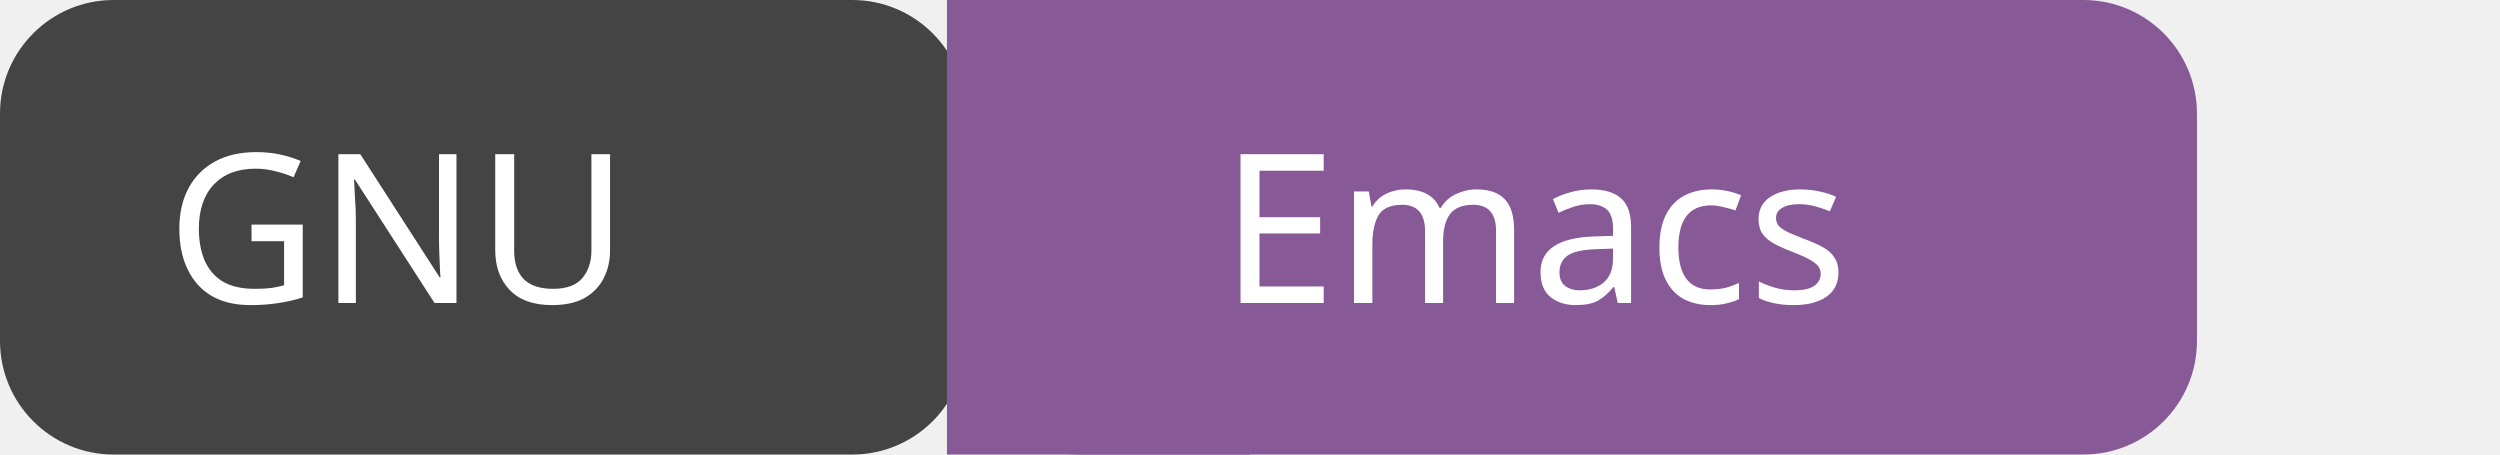
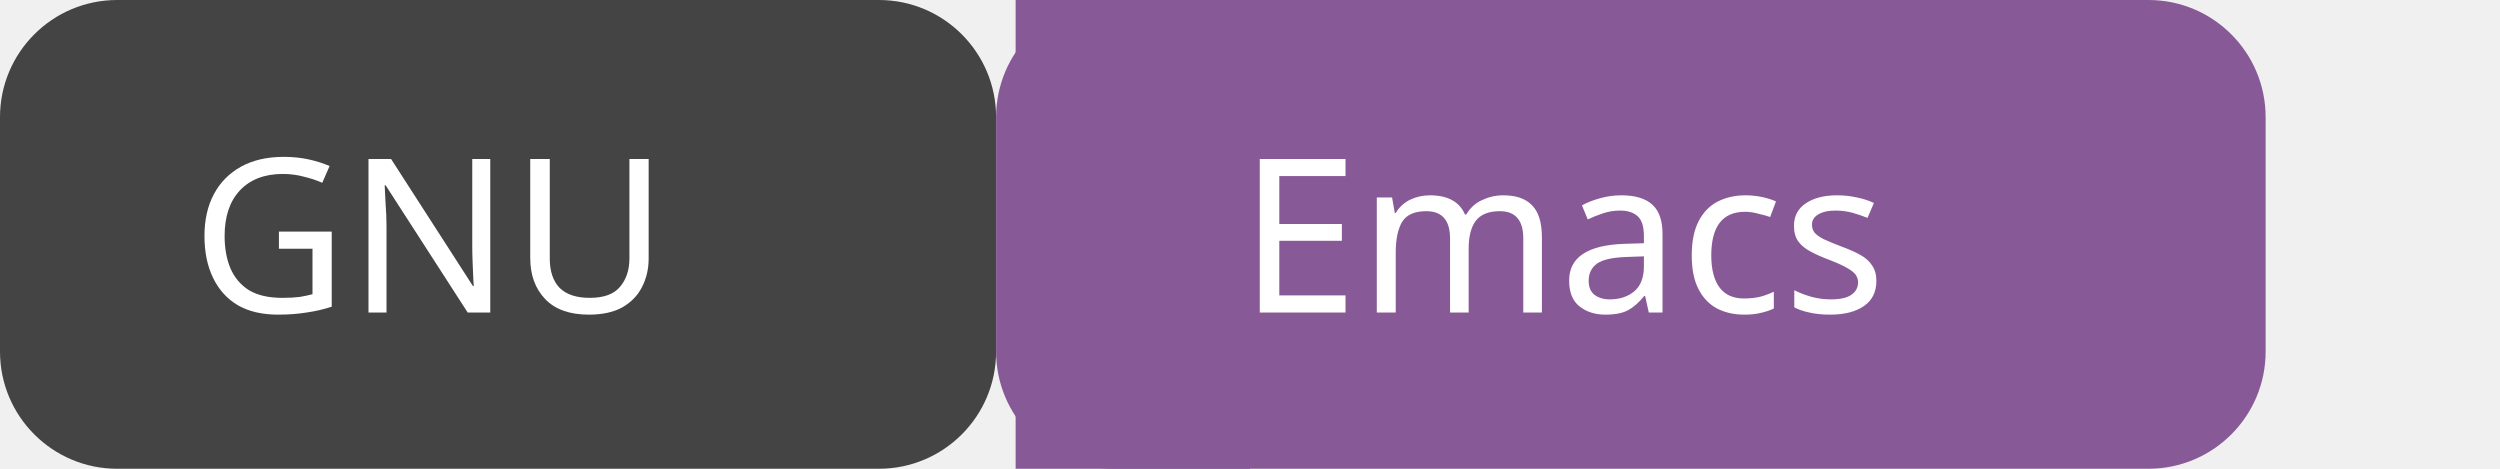
- <svg xmlns="http://www.w3.org/2000/svg" id="gnu-emacs" width="132" height="24" viewBox="0 0 132 24">
+ <svg xmlns="http://www.w3.org/2000/svg" id="gnu-emacs" width="128" height="24" viewBox="0 0 128 24">
  <g shape-rendering="geometricPrecision">
    <rect x="0" width="51" height="24" fill="#444" rx="6" ry="6" />
-     <rect x="50" width="16" height="24" fill="#885997" rx="0" ry="0" />
+     <rect x="52" width="12" height="24" fill="#885997" rx="0" ry="0" />
    <rect x="51" width="65" height="24" fill="#885997" rx="6" ry="6" />
  </g>
  <g text-anchor="middle" font-family="sans-serif" font-size="11">
-     <text fill="#fff" x="21" y="16">GNU</text>
-     <text fill="#fff" x="81" y="16">Emacs</text>
+     <text fill="#fff" x="22" y="16">GNU</text>
+     <text fill="#fff" x="80" y="16">Emacs</text>
  </g>
</svg>
